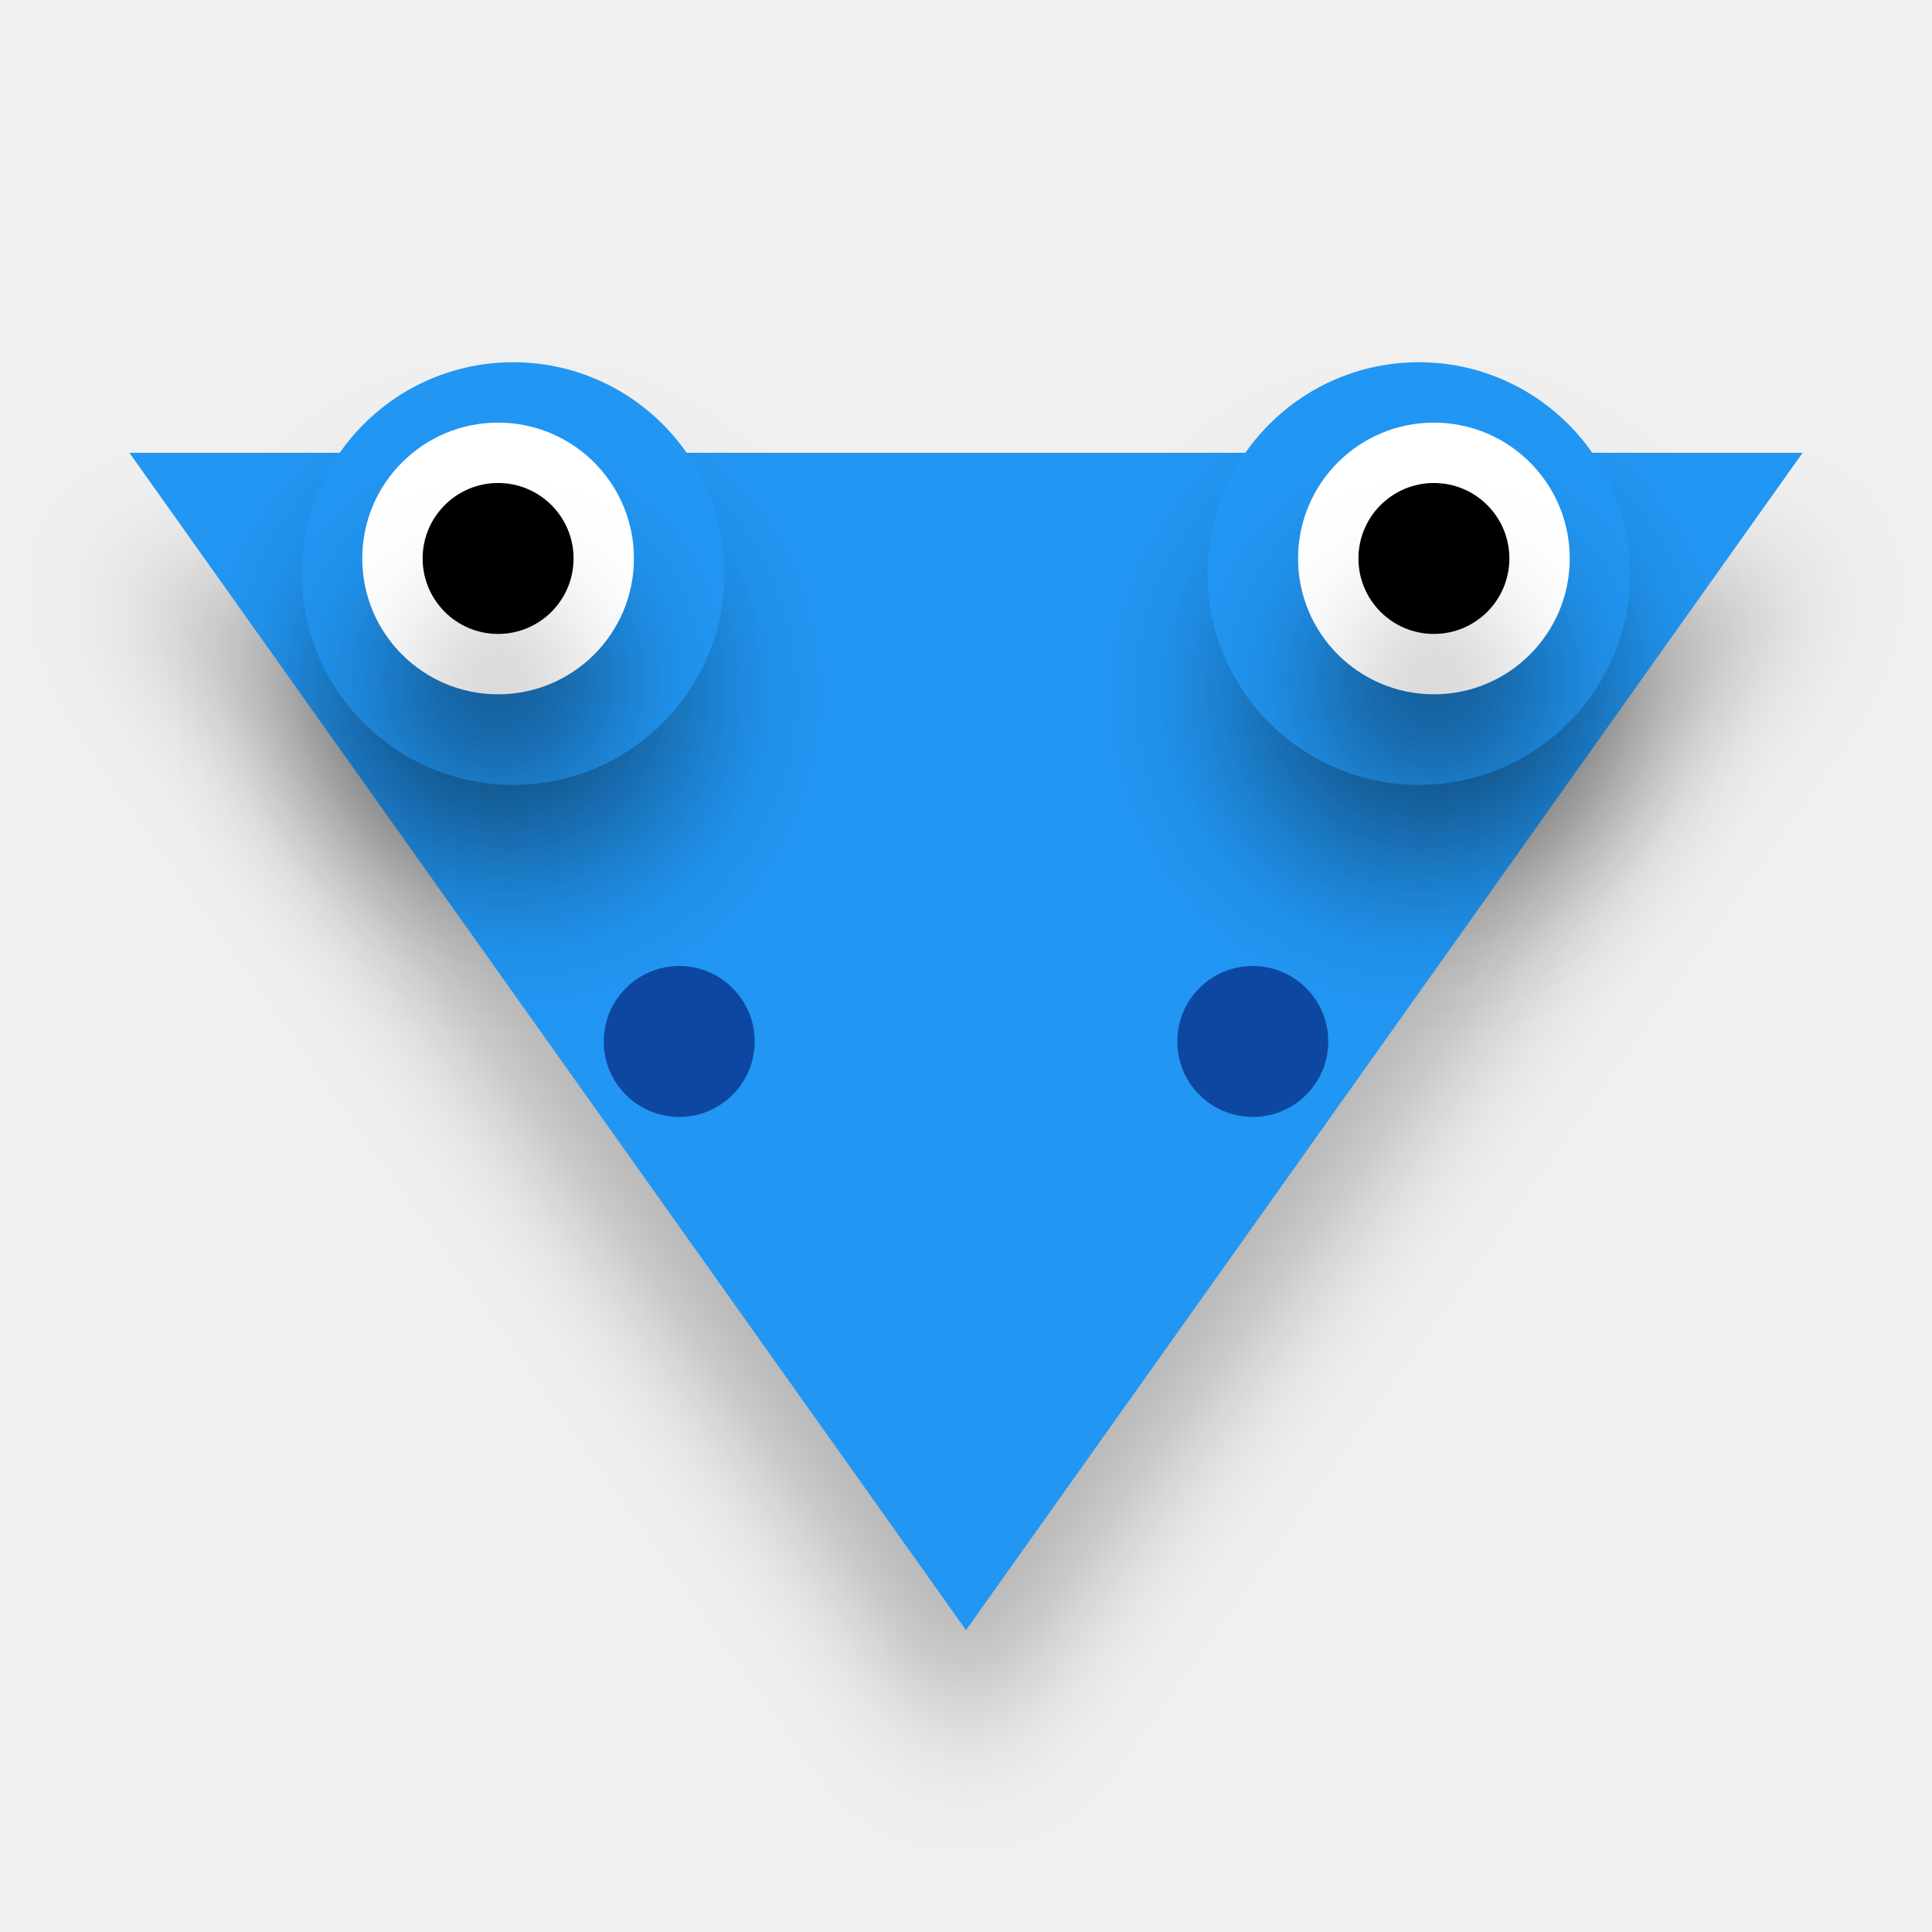
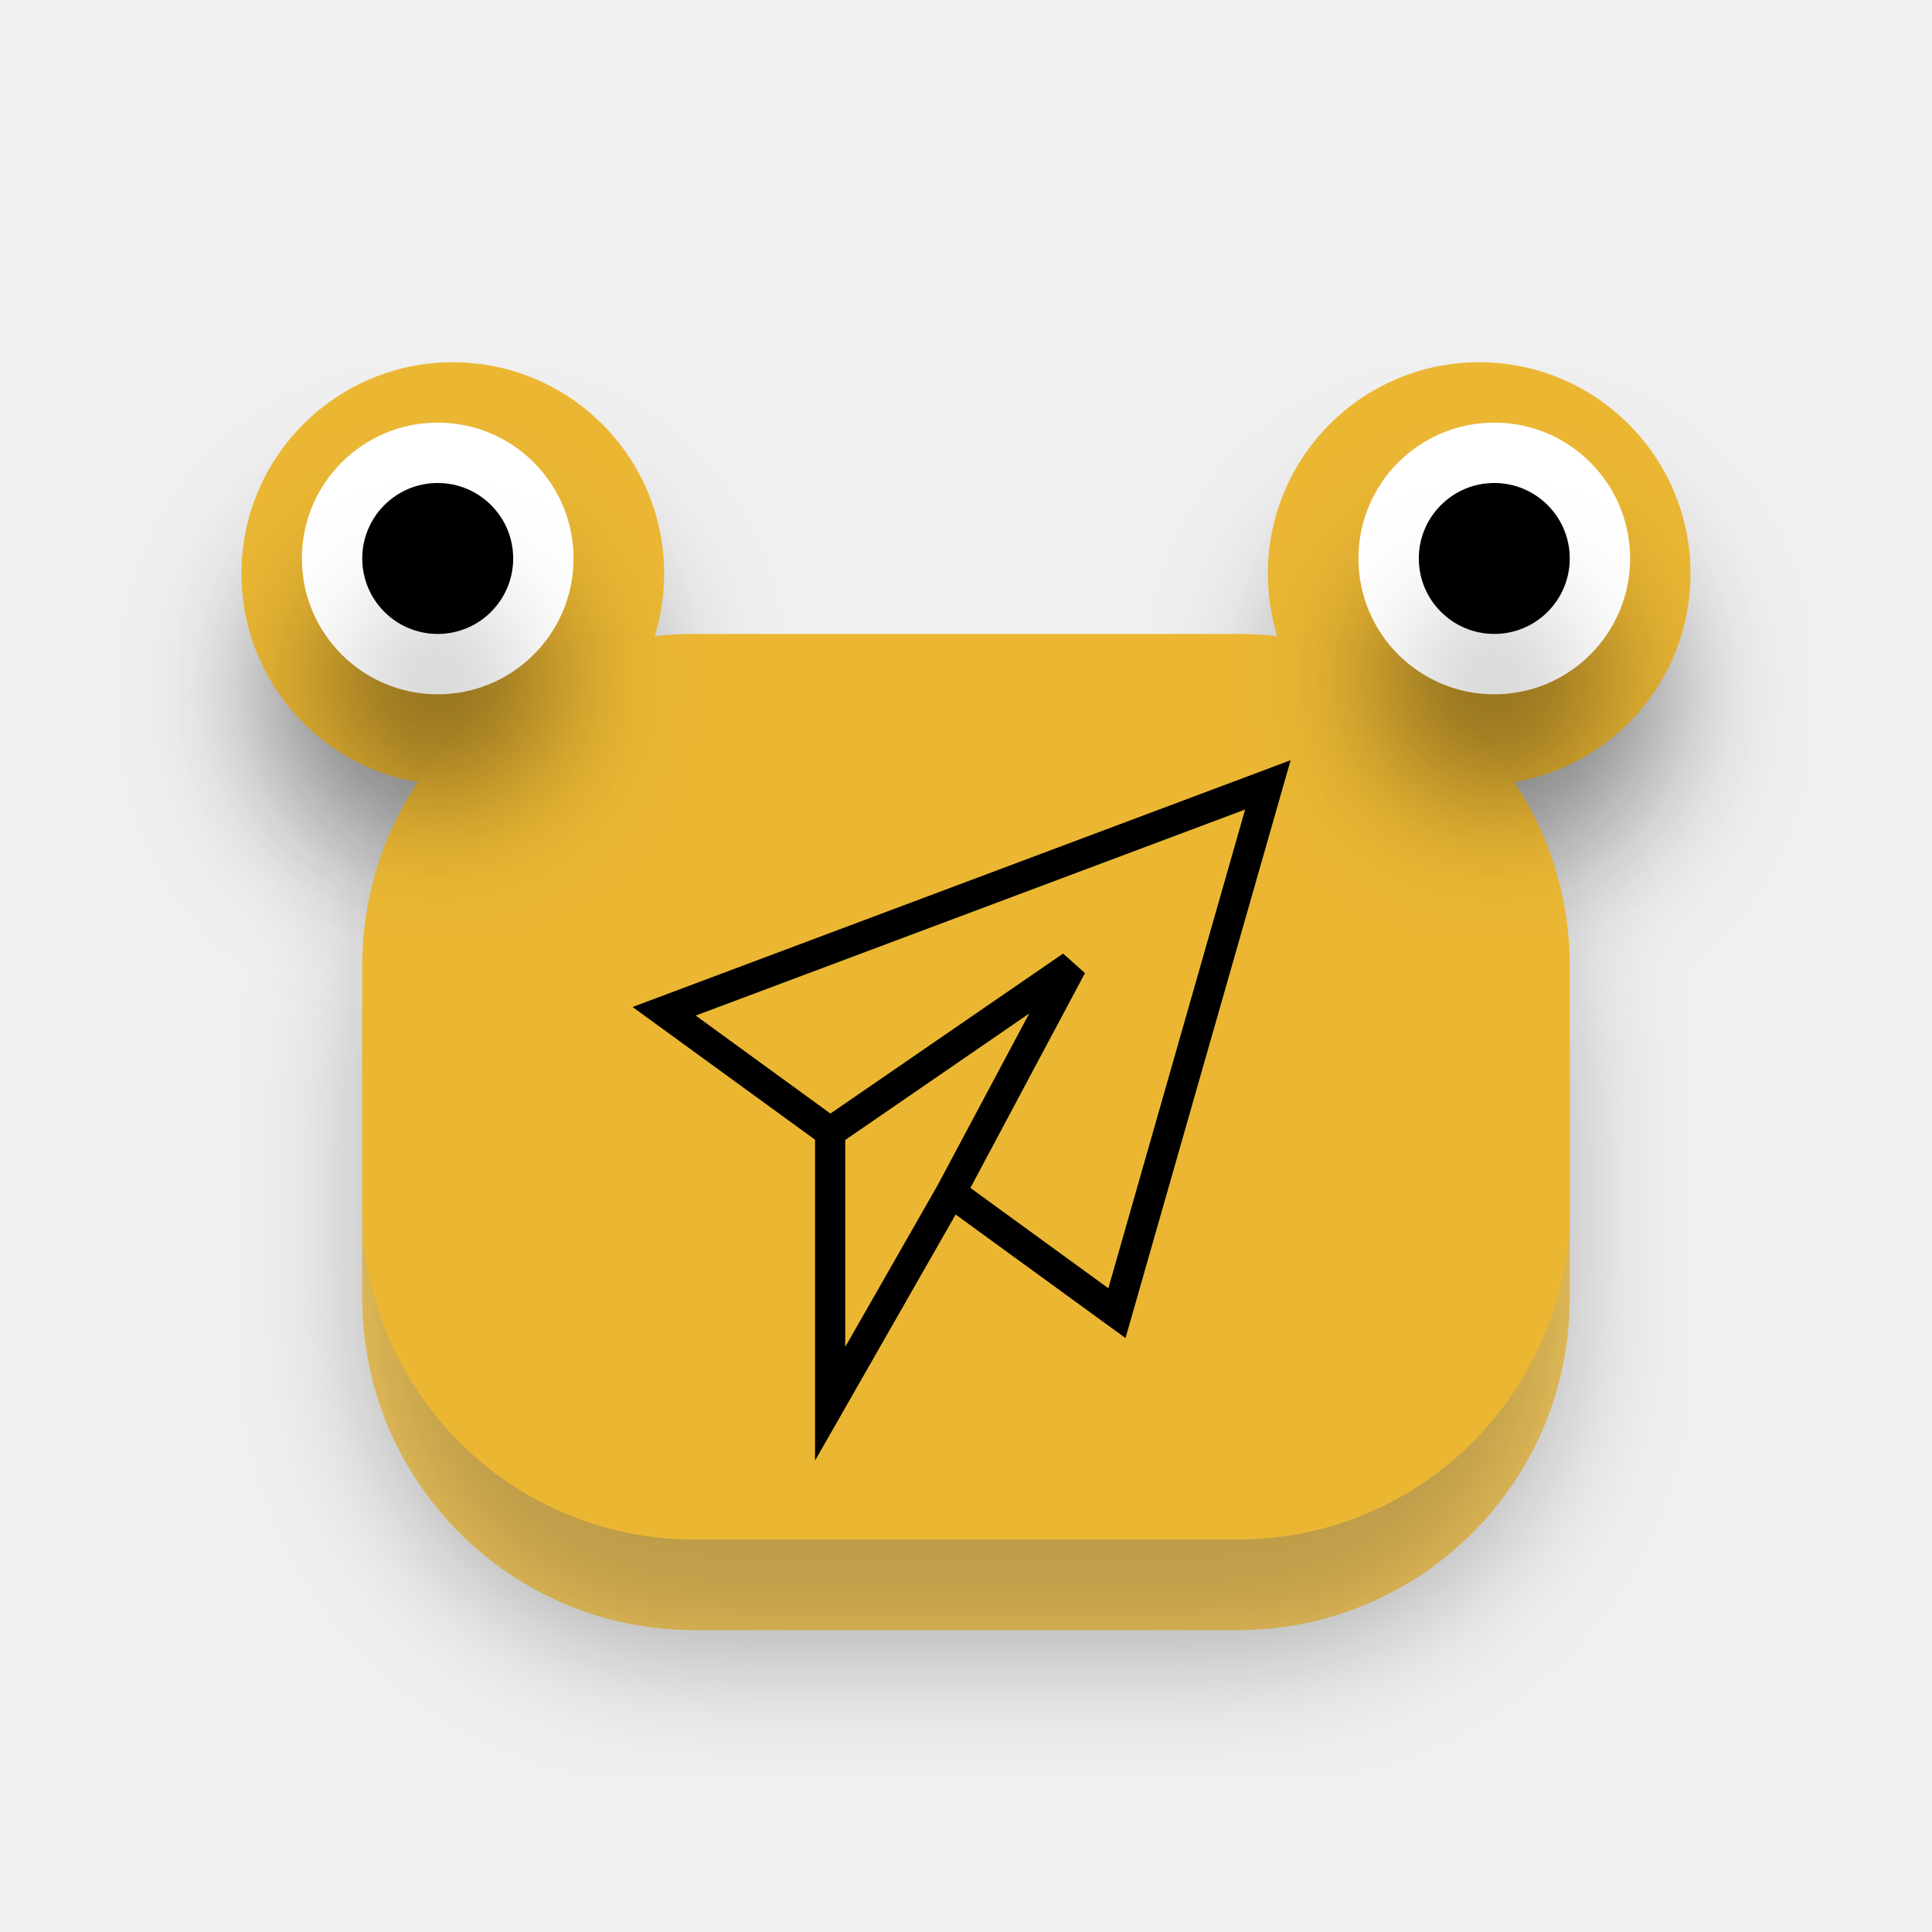
<svg xmlns="http://www.w3.org/2000/svg" width="64" height="64" viewBox="0 0 64 64" fill="none">
  <g filter="url(#filter0_d)">
-     <path d="M32 54L4.287 15L59.713 15L32 54Z" fill="#2196F3" />
+     <circle cx="15" cy="19" r="7" fill="#EBB733" />
  </g>
  <g filter="url(#filter1_d)">
-     <circle cx="17" cy="19" r="7" fill="#2196F3" />
+     <circle cx="49" cy="19" r="7" fill="#EBB733" />
  </g>
+   <rect x="12" y="24" width="40" height="30" rx="11" fill="#FCD061" />
  <g filter="url(#filter2_d)">
-     <circle cx="47" cy="19" r="7" fill="#2196F3" />
+     <rect x="12" y="21" width="40" height="30" rx="11" fill="#EBB733" />
  </g>
  <g filter="url(#filter3_d)">
-     <circle cx="16.5" cy="18.5" r="4.5" fill="white" />
+     <circle cx="14.5" cy="18.5" r="4.5" fill="white" />
  </g>
  <g filter="url(#filter4_d)">
-     <circle cx="16.5" cy="18.5" r="2.5" fill="black" />
+     <circle cx="14.5" cy="18.5" r="2.5" fill="black" />
  </g>
  <g filter="url(#filter5_d)">
-     <circle cx="47.5" cy="18.5" r="4.5" fill="white" />
+     <circle cx="49.5" cy="18.5" r="4.5" fill="white" />
  </g>
  <g filter="url(#filter6_d)">
-     <circle cx="47.5" cy="18.5" r="2.5" fill="black" />
+     <circle cx="49.5" cy="18.5" r="2.5" fill="black" />
  </g>
-   <circle cx="22.5" cy="34.5" r="2.5" fill="#0D47A1" />
-   <path d="M44 34.5C44 35.881 42.881 37 41.5 37C40.119 37 39 35.881 39 34.5C39 33.119 40.119 32 41.5 32C42.881 32 44 33.119 44 34.5Z" fill="#0D47A1" />
+   <path d="M27.5 37.5V46.5L31.5 39.5M27.5 37.5L22 33.5L42 26L37 43.5L31.5 39.5M27.5 37.5L35.5 32L31.5 39.5" stroke="black" />
  <defs>
-     <filter id="filter0_d" x="0.287" y="15" width="63.426" height="47" filterUnits="userSpaceOnUse" color-interpolation-filters="sRGB">
+     <filter id="filter0_d" x="4" y="12" width="22" height="22" filterUnits="userSpaceOnUse" color-interpolation-filters="sRGB">
      <feFlood flood-opacity="0" result="BackgroundImageFix" />
-       <feColorMatrix in="SourceAlpha" type="matrix" values="0 0 0 0 0 0 0 0 0 0 0 0 0 0 0 0 0 0 127 0" />
+       <feColorMatrix in="SourceAlpha" type="matrix" values="0 0 0 0 0 0 0 0 0 0 0 0 0 0 0 0 0 0 127 0" result="hardAlpha" />
      <feOffset dy="4" />
      <feGaussianBlur stdDeviation="2" />
      <feColorMatrix type="matrix" values="0 0 0 0 0 0 0 0 0 0 0 0 0 0 0 0 0 0 0.25 0" />
      <feBlend mode="normal" in2="BackgroundImageFix" result="effect1_dropShadow" />
      <feBlend mode="normal" in="SourceGraphic" in2="effect1_dropShadow" result="shape" />
    </filter>
-     <filter id="filter1_d" x="6" y="12" width="22" height="22" filterUnits="userSpaceOnUse" color-interpolation-filters="sRGB">
+     <filter id="filter1_d" x="38" y="12" width="22" height="22" filterUnits="userSpaceOnUse" color-interpolation-filters="sRGB">
      <feFlood flood-opacity="0" result="BackgroundImageFix" />
-       <feColorMatrix in="SourceAlpha" type="matrix" values="0 0 0 0 0 0 0 0 0 0 0 0 0 0 0 0 0 0 127 0" />
+       <feColorMatrix in="SourceAlpha" type="matrix" values="0 0 0 0 0 0 0 0 0 0 0 0 0 0 0 0 0 0 127 0" result="hardAlpha" />
      <feOffset dy="4" />
      <feGaussianBlur stdDeviation="2" />
      <feColorMatrix type="matrix" values="0 0 0 0 0 0 0 0 0 0 0 0 0 0 0 0 0 0 0.25 0" />
      <feBlend mode="normal" in2="BackgroundImageFix" result="effect1_dropShadow" />
      <feBlend mode="normal" in="SourceGraphic" in2="effect1_dropShadow" result="shape" />
    </filter>
-     <filter id="filter2_d" x="36" y="12" width="22" height="22" filterUnits="userSpaceOnUse" color-interpolation-filters="sRGB">
+     <filter id="filter2_d" x="8" y="21" width="48" height="38" filterUnits="userSpaceOnUse" color-interpolation-filters="sRGB">
      <feFlood flood-opacity="0" result="BackgroundImageFix" />
-       <feColorMatrix in="SourceAlpha" type="matrix" values="0 0 0 0 0 0 0 0 0 0 0 0 0 0 0 0 0 0 127 0" />
+       <feColorMatrix in="SourceAlpha" type="matrix" values="0 0 0 0 0 0 0 0 0 0 0 0 0 0 0 0 0 0 127 0" result="hardAlpha" />
      <feOffset dy="4" />
      <feGaussianBlur stdDeviation="2" />
      <feColorMatrix type="matrix" values="0 0 0 0 0 0 0 0 0 0 0 0 0 0 0 0 0 0 0.25 0" />
      <feBlend mode="normal" in2="BackgroundImageFix" result="effect1_dropShadow" />
      <feBlend mode="normal" in="SourceGraphic" in2="effect1_dropShadow" result="shape" />
    </filter>
-     <filter id="filter3_d" x="8" y="14" width="17" height="17" filterUnits="userSpaceOnUse" color-interpolation-filters="sRGB">
+     <filter id="filter3_d" x="6" y="14" width="17" height="17" filterUnits="userSpaceOnUse" color-interpolation-filters="sRGB">
      <feFlood flood-opacity="0" result="BackgroundImageFix" />
-       <feColorMatrix in="SourceAlpha" type="matrix" values="0 0 0 0 0 0 0 0 0 0 0 0 0 0 0 0 0 0 127 0" />
+       <feColorMatrix in="SourceAlpha" type="matrix" values="0 0 0 0 0 0 0 0 0 0 0 0 0 0 0 0 0 0 127 0" result="hardAlpha" />
      <feOffset dy="4" />
      <feGaussianBlur stdDeviation="2" />
      <feColorMatrix type="matrix" values="0 0 0 0 0 0 0 0 0 0 0 0 0 0 0 0 0 0 0.25 0" />
      <feBlend mode="normal" in2="BackgroundImageFix" result="effect1_dropShadow" />
      <feBlend mode="normal" in="SourceGraphic" in2="effect1_dropShadow" result="shape" />
    </filter>
-     <filter id="filter4_d" x="10" y="16" width="13" height="13" filterUnits="userSpaceOnUse" color-interpolation-filters="sRGB">
+     <filter id="filter4_d" x="8" y="16" width="13" height="13" filterUnits="userSpaceOnUse" color-interpolation-filters="sRGB">
      <feFlood flood-opacity="0" result="BackgroundImageFix" />
-       <feColorMatrix in="SourceAlpha" type="matrix" values="0 0 0 0 0 0 0 0 0 0 0 0 0 0 0 0 0 0 127 0" />
+       <feColorMatrix in="SourceAlpha" type="matrix" values="0 0 0 0 0 0 0 0 0 0 0 0 0 0 0 0 0 0 127 0" result="hardAlpha" />
      <feOffset dy="4" />
      <feGaussianBlur stdDeviation="2" />
      <feColorMatrix type="matrix" values="0 0 0 0 0 0 0 0 0 0 0 0 0 0 0 0 0 0 0.25 0" />
      <feBlend mode="normal" in2="BackgroundImageFix" result="effect1_dropShadow" />
      <feBlend mode="normal" in="SourceGraphic" in2="effect1_dropShadow" result="shape" />
    </filter>
-     <filter id="filter5_d" x="39" y="14" width="17" height="17" filterUnits="userSpaceOnUse" color-interpolation-filters="sRGB">
+     <filter id="filter5_d" x="41" y="14" width="17" height="17" filterUnits="userSpaceOnUse" color-interpolation-filters="sRGB">
      <feFlood flood-opacity="0" result="BackgroundImageFix" />
-       <feColorMatrix in="SourceAlpha" type="matrix" values="0 0 0 0 0 0 0 0 0 0 0 0 0 0 0 0 0 0 127 0" />
+       <feColorMatrix in="SourceAlpha" type="matrix" values="0 0 0 0 0 0 0 0 0 0 0 0 0 0 0 0 0 0 127 0" result="hardAlpha" />
      <feOffset dy="4" />
      <feGaussianBlur stdDeviation="2" />
      <feColorMatrix type="matrix" values="0 0 0 0 0 0 0 0 0 0 0 0 0 0 0 0 0 0 0.25 0" />
      <feBlend mode="normal" in2="BackgroundImageFix" result="effect1_dropShadow" />
      <feBlend mode="normal" in="SourceGraphic" in2="effect1_dropShadow" result="shape" />
    </filter>
-     <filter id="filter6_d" x="41" y="16" width="13" height="13" filterUnits="userSpaceOnUse" color-interpolation-filters="sRGB">
+     <filter id="filter6_d" x="43" y="16" width="13" height="13" filterUnits="userSpaceOnUse" color-interpolation-filters="sRGB">
      <feFlood flood-opacity="0" result="BackgroundImageFix" />
-       <feColorMatrix in="SourceAlpha" type="matrix" values="0 0 0 0 0 0 0 0 0 0 0 0 0 0 0 0 0 0 127 0" />
+       <feColorMatrix in="SourceAlpha" type="matrix" values="0 0 0 0 0 0 0 0 0 0 0 0 0 0 0 0 0 0 127 0" result="hardAlpha" />
      <feOffset dy="4" />
      <feGaussianBlur stdDeviation="2" />
      <feColorMatrix type="matrix" values="0 0 0 0 0 0 0 0 0 0 0 0 0 0 0 0 0 0 0.25 0" />
      <feBlend mode="normal" in2="BackgroundImageFix" result="effect1_dropShadow" />
      <feBlend mode="normal" in="SourceGraphic" in2="effect1_dropShadow" result="shape" />
    </filter>
  </defs>
</svg>
